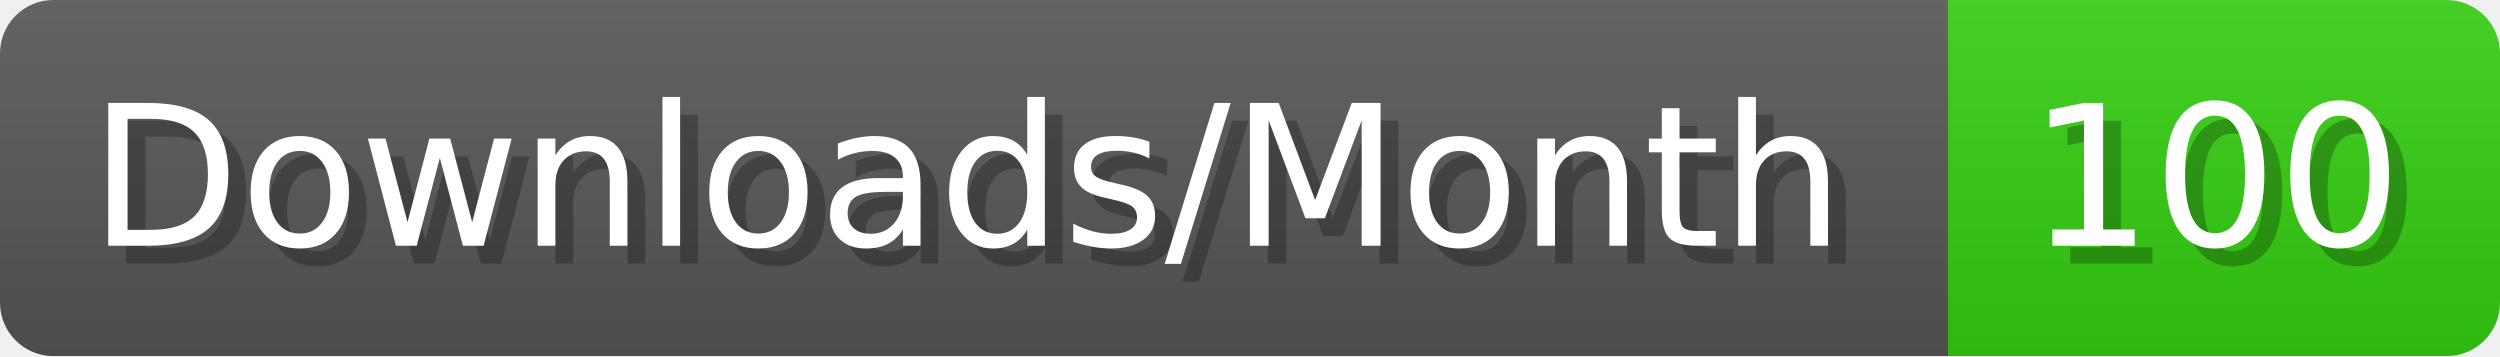
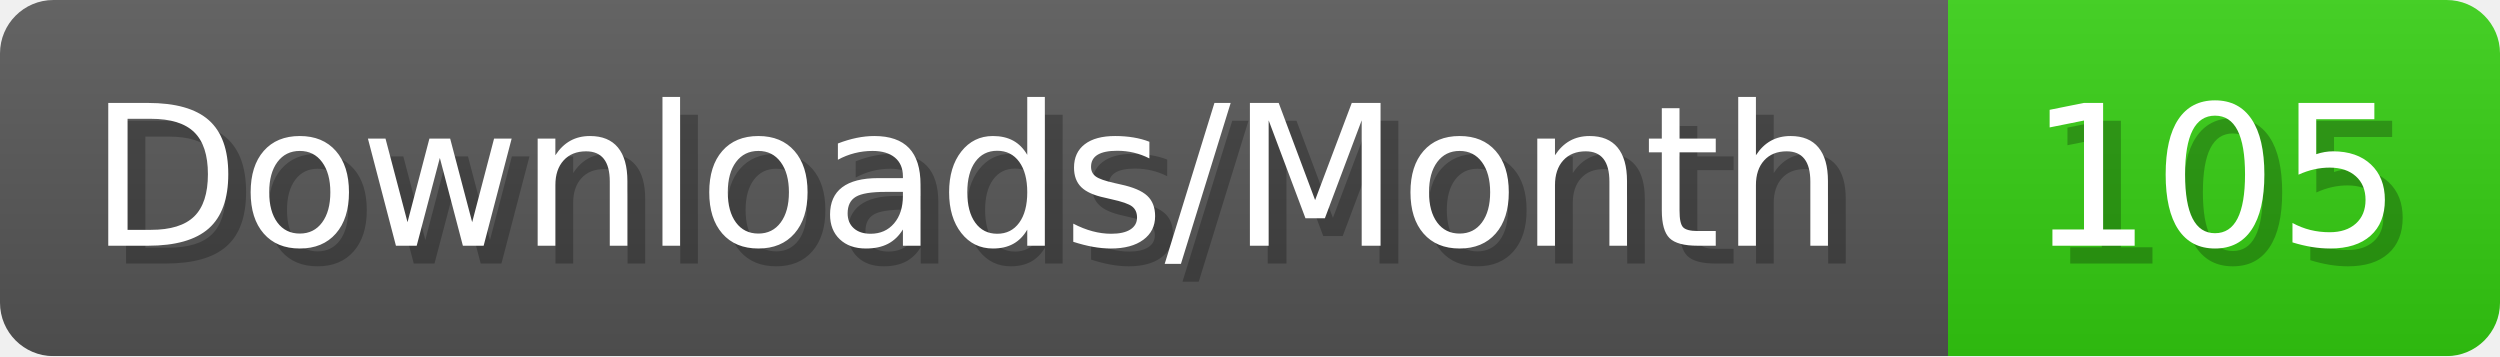
- <svg xmlns="http://www.w3.org/2000/svg" width="140.4" height="20" viewBox="0 0 1404 200" role="img" aria-label="Downloads/Month: 100">
+ <svg xmlns="http://www.w3.org/2000/svg" width="140.4" height="20" viewBox="0 0 1404 200" role="img" aria-label="Downloads/Month: 105">
  <linearGradient id="YlXUI" x2="0" y2="100%">
    <stop offset="0" stop-opacity=".1" stop-color="#EEE" />
    <stop offset="1" stop-opacity=".1" />
  </linearGradient>
  <mask id="JHhop">
    <rect width="1404" height="200" rx="30" fill="#FFF" />
  </mask>
  <g mask="url(#JHhop)">
    <rect width="1094" height="200" fill="#555" />
    <rect width="310" height="200" fill="#3C1" x="1094" />
    <rect width="1404" height="200" fill="url(#YlXUI)" />
  </g>
  <g aria-hidden="true" fill="#fff" text-anchor="start" font-family="Verdana,DejaVu Sans,sans-serif" font-size="110">
    <text x="60" y="148" textLength="994" fill="#000" opacity="0.25">Downloads/Month</text>
    <text x="50" y="138" textLength="994">Downloads/Month</text>
-     <text x="1149" y="148" textLength="210" fill="#000" opacity="0.25">100</text>
-     <text x="1139" y="138" textLength="210">100</text>
+     <text x="1149" y="148" textLength="210" fill="#000" opacity="0.25">105</text>
+     <text x="1139" y="138" textLength="210">105</text>
  </g>
</svg>
